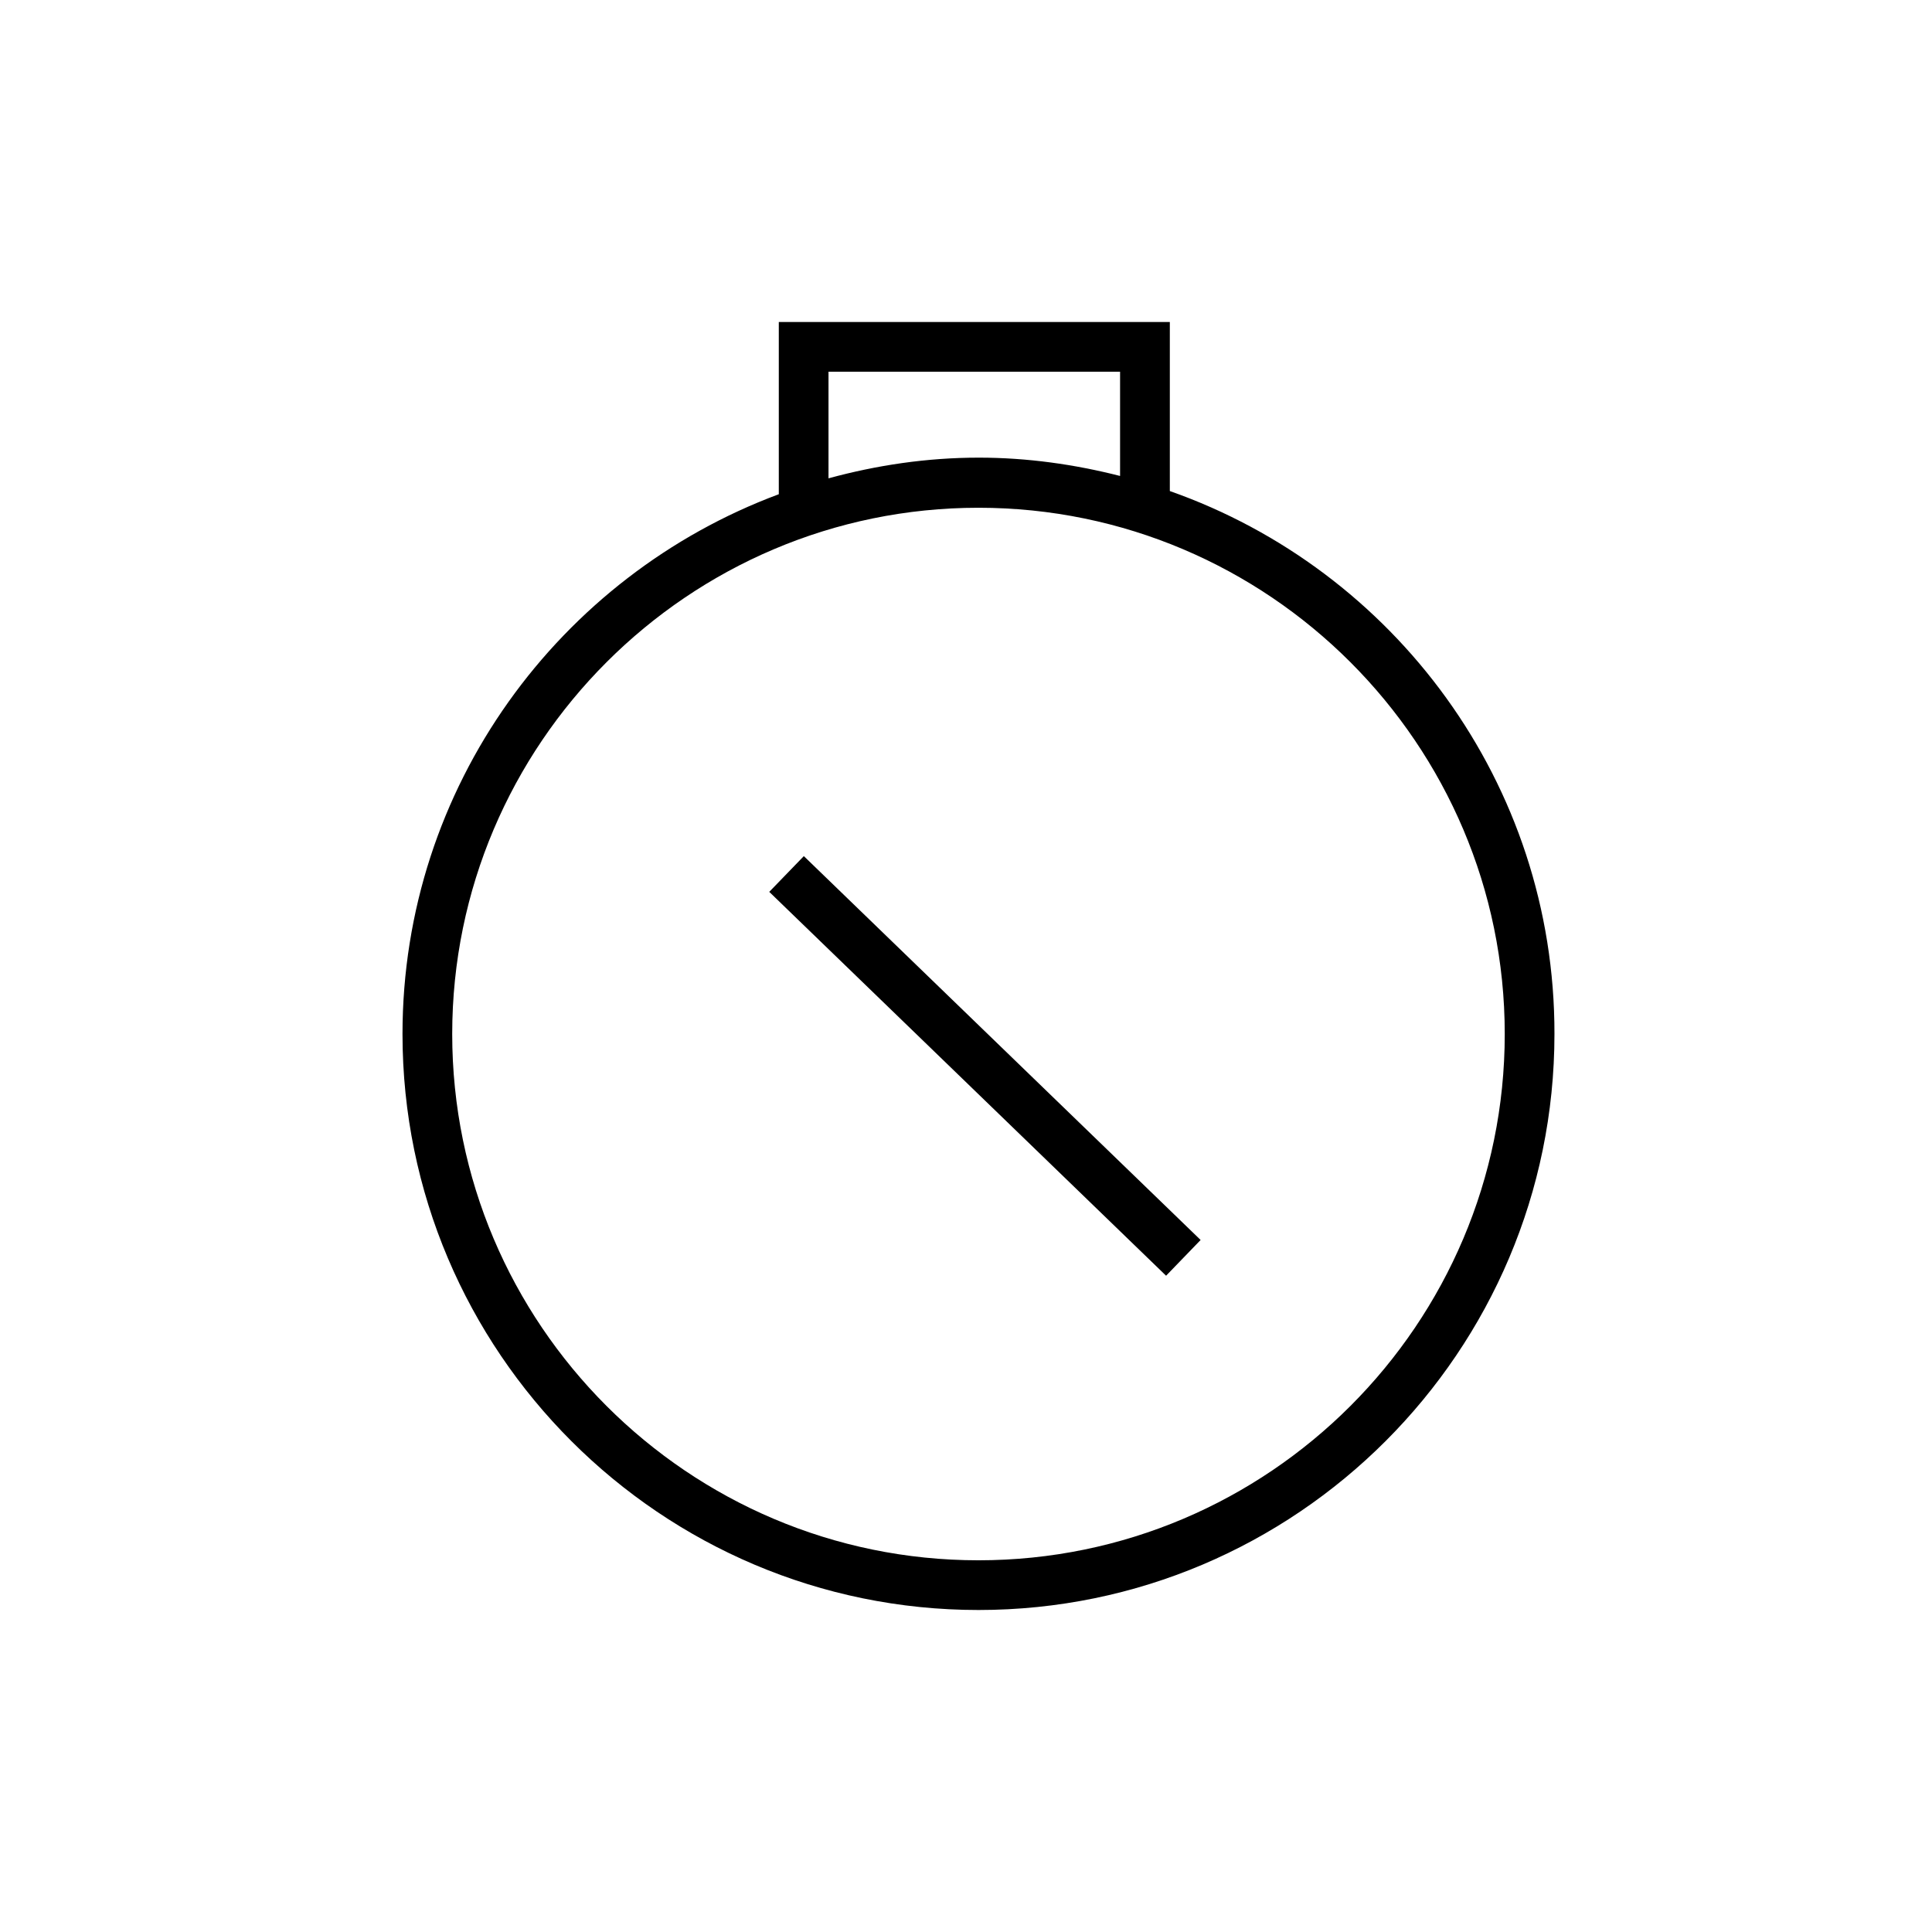
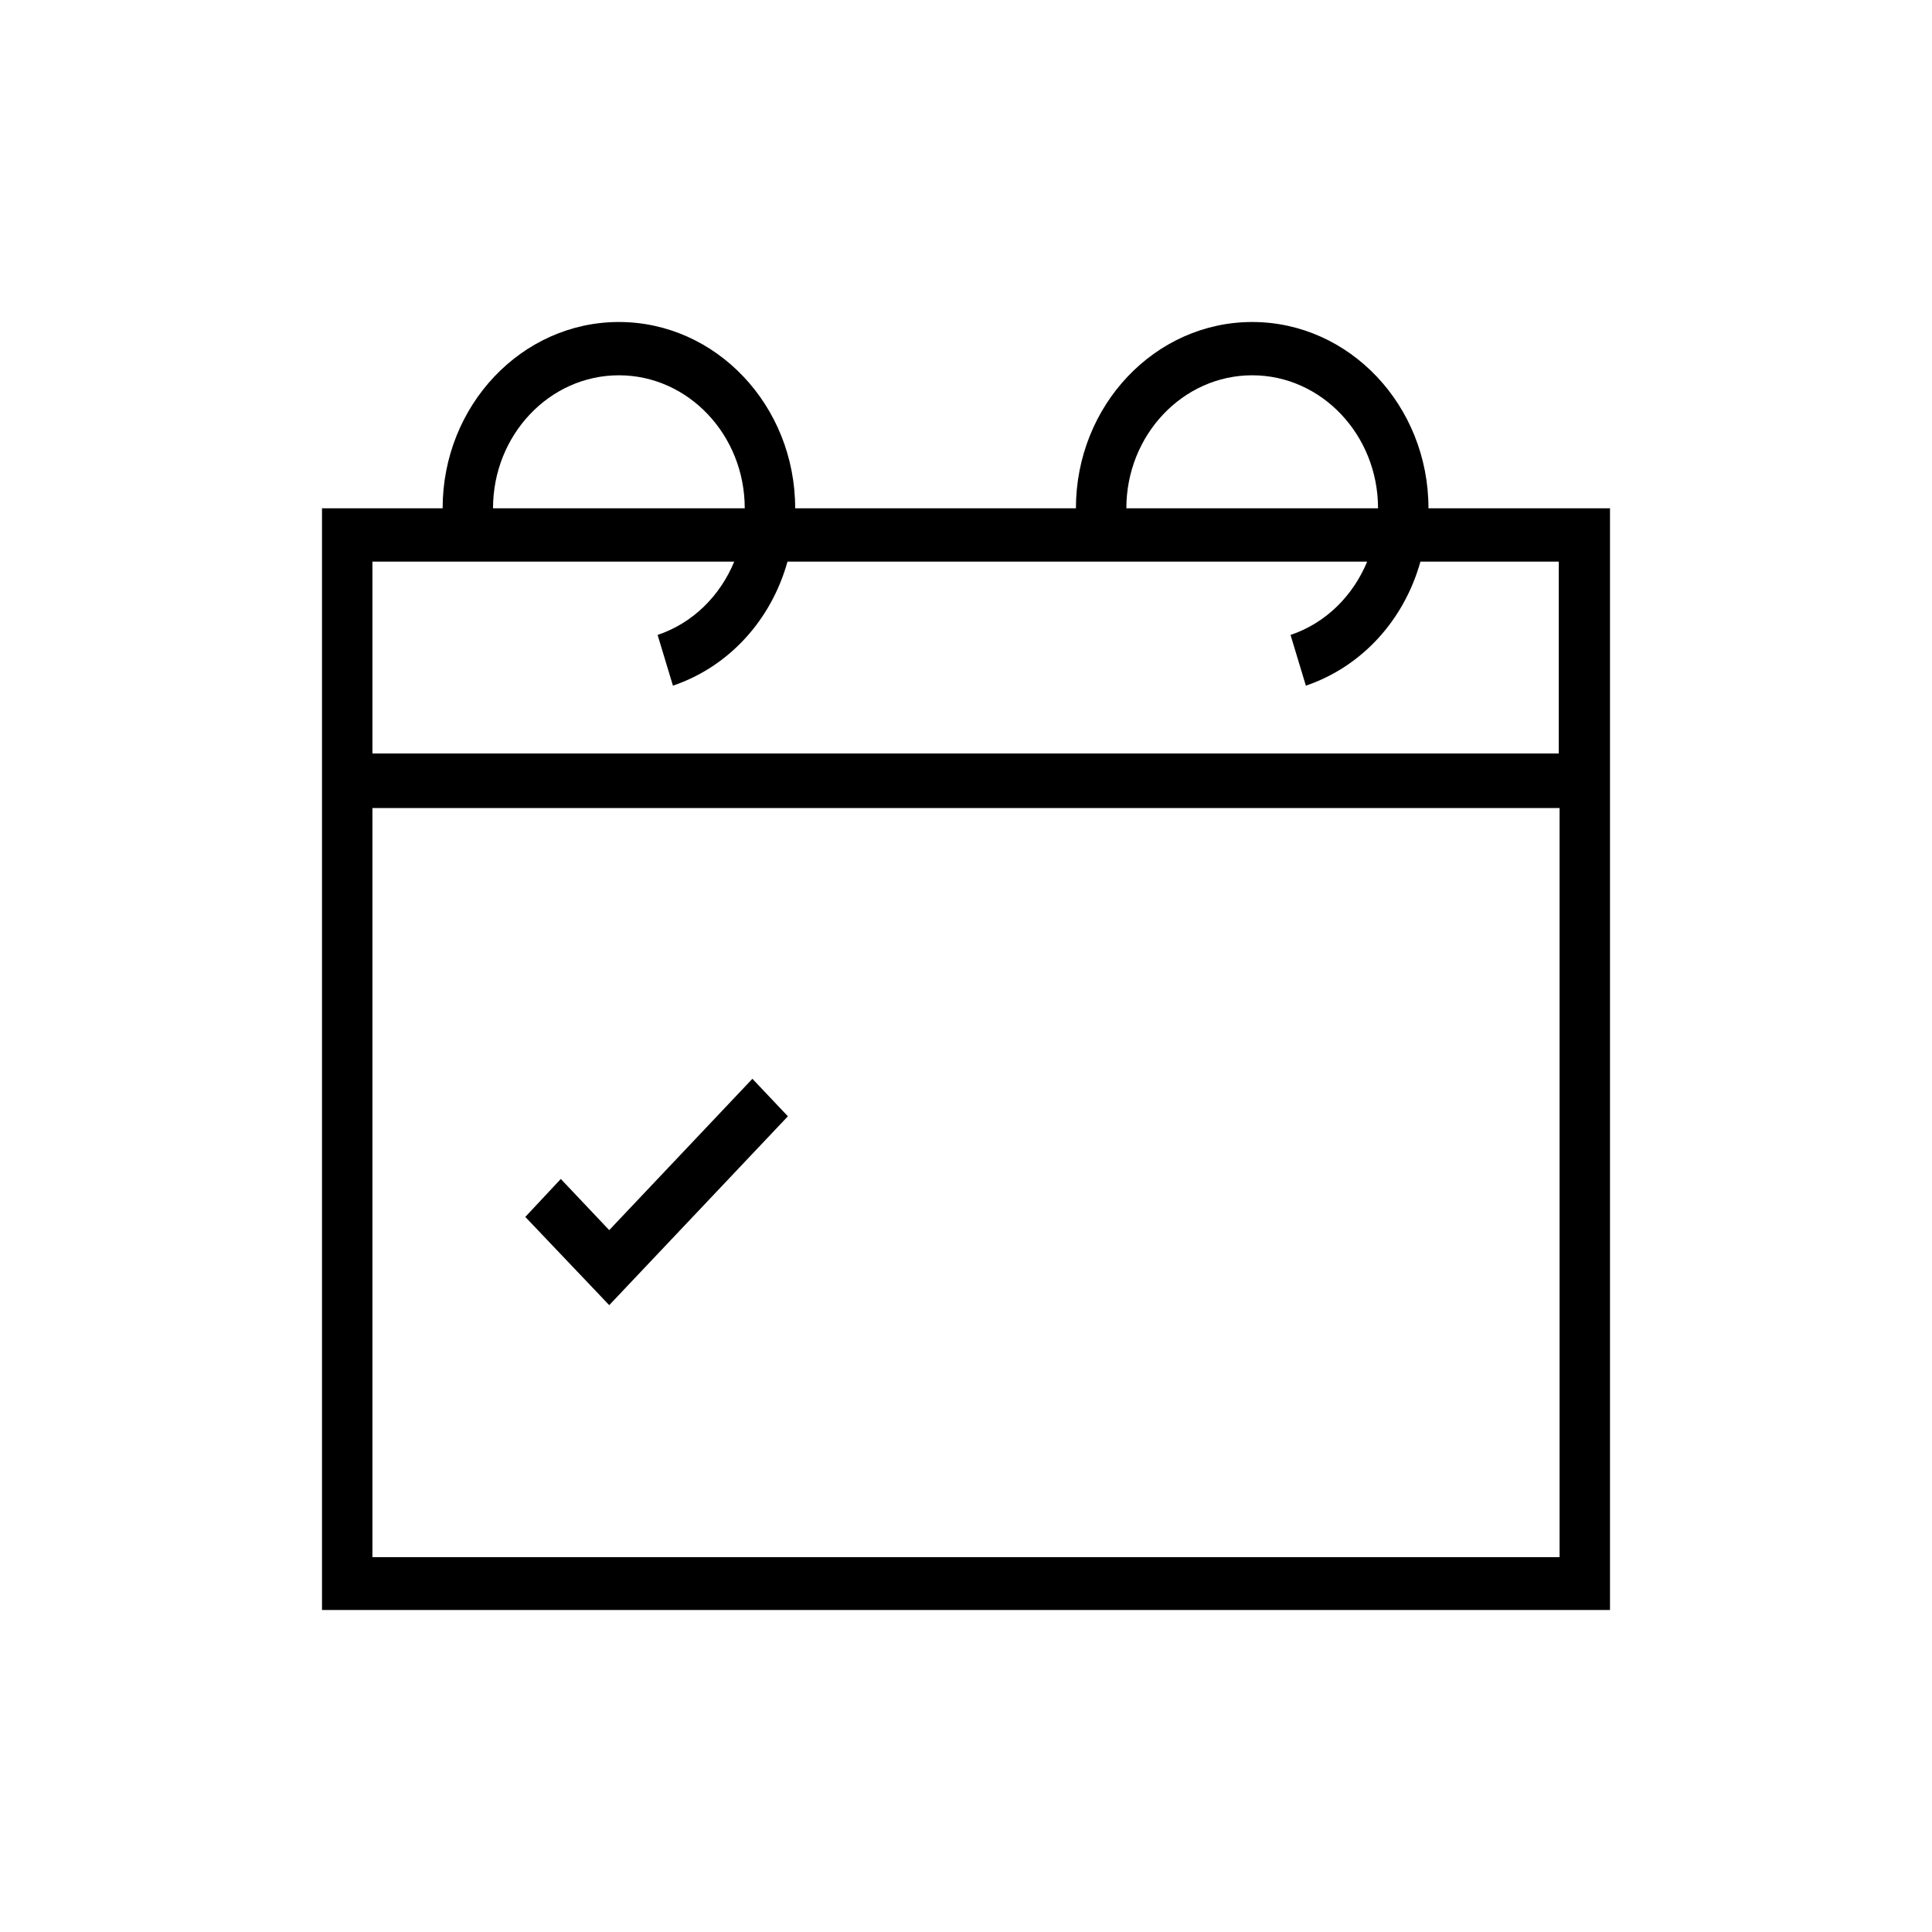
<svg xmlns="http://www.w3.org/2000/svg" viewBox="0 0 48 48" fill="none">
-   <path fill-rule="evenodd" clip-rule="evenodd" d="M29.064 8V12.2C34.627 14.157 38.63 19.454 38.62 25.69C38.62 33.576 32.206 40 24.31 40C16.424 40 10 33.586 10 25.69C10 19.543 13.904 14.305 19.349 12.279V8H29.064ZM27.828 9.235H20.584V11.884C21.78 11.558 23.025 11.37 24.32 11.37C25.526 11.37 26.702 11.538 27.828 11.825V9.235ZM11.235 25.69C11.235 32.894 17.096 38.765 24.31 38.765C31.524 38.765 37.385 32.894 37.385 25.69C37.385 18.485 31.515 12.615 24.31 12.615C17.106 12.615 11.235 18.485 11.235 25.69ZM19.112 22.158L19.971 21.27L29.829 30.807L28.971 31.695L19.112 22.158Z" fill="currentColor" />
+   <path fill-rule="evenodd" clip-rule="evenodd" d="M31.111 8C33.526 8 35.49 10.076 35.49 12.629H40V18.752V20.044V40H8V20.044V18.752V12.629H10.997C10.997 10.076 12.961 8 15.376 8C17.791 8 19.756 10.076 19.756 12.629H26.731C26.731 10.076 28.695 8 31.111 8ZM31.111 9.324C29.387 9.324 27.984 10.807 27.984 12.629H34.237C34.237 10.807 32.834 9.324 31.111 9.324ZM15.376 9.324C13.652 9.324 12.249 10.807 12.249 12.629H18.503C18.503 10.807 17.1 9.324 15.376 9.324ZM9.253 38.687H38.747V20.076H9.253V38.687ZM9.253 18.72H38.727V13.953H35.29C34.889 15.394 33.846 16.559 32.444 17.035L32.063 15.775C32.945 15.478 33.616 14.8 33.967 13.953H19.565C19.164 15.394 18.122 16.559 16.719 17.035L16.338 15.775C17.22 15.478 17.892 14.8 18.242 13.953H9.253V18.72ZM18.693 26.802L19.575 27.734L15.136 32.426L13.051 30.234L13.933 29.291L15.136 30.562L18.693 26.802Z" fill="currentColor" />
</svg>
